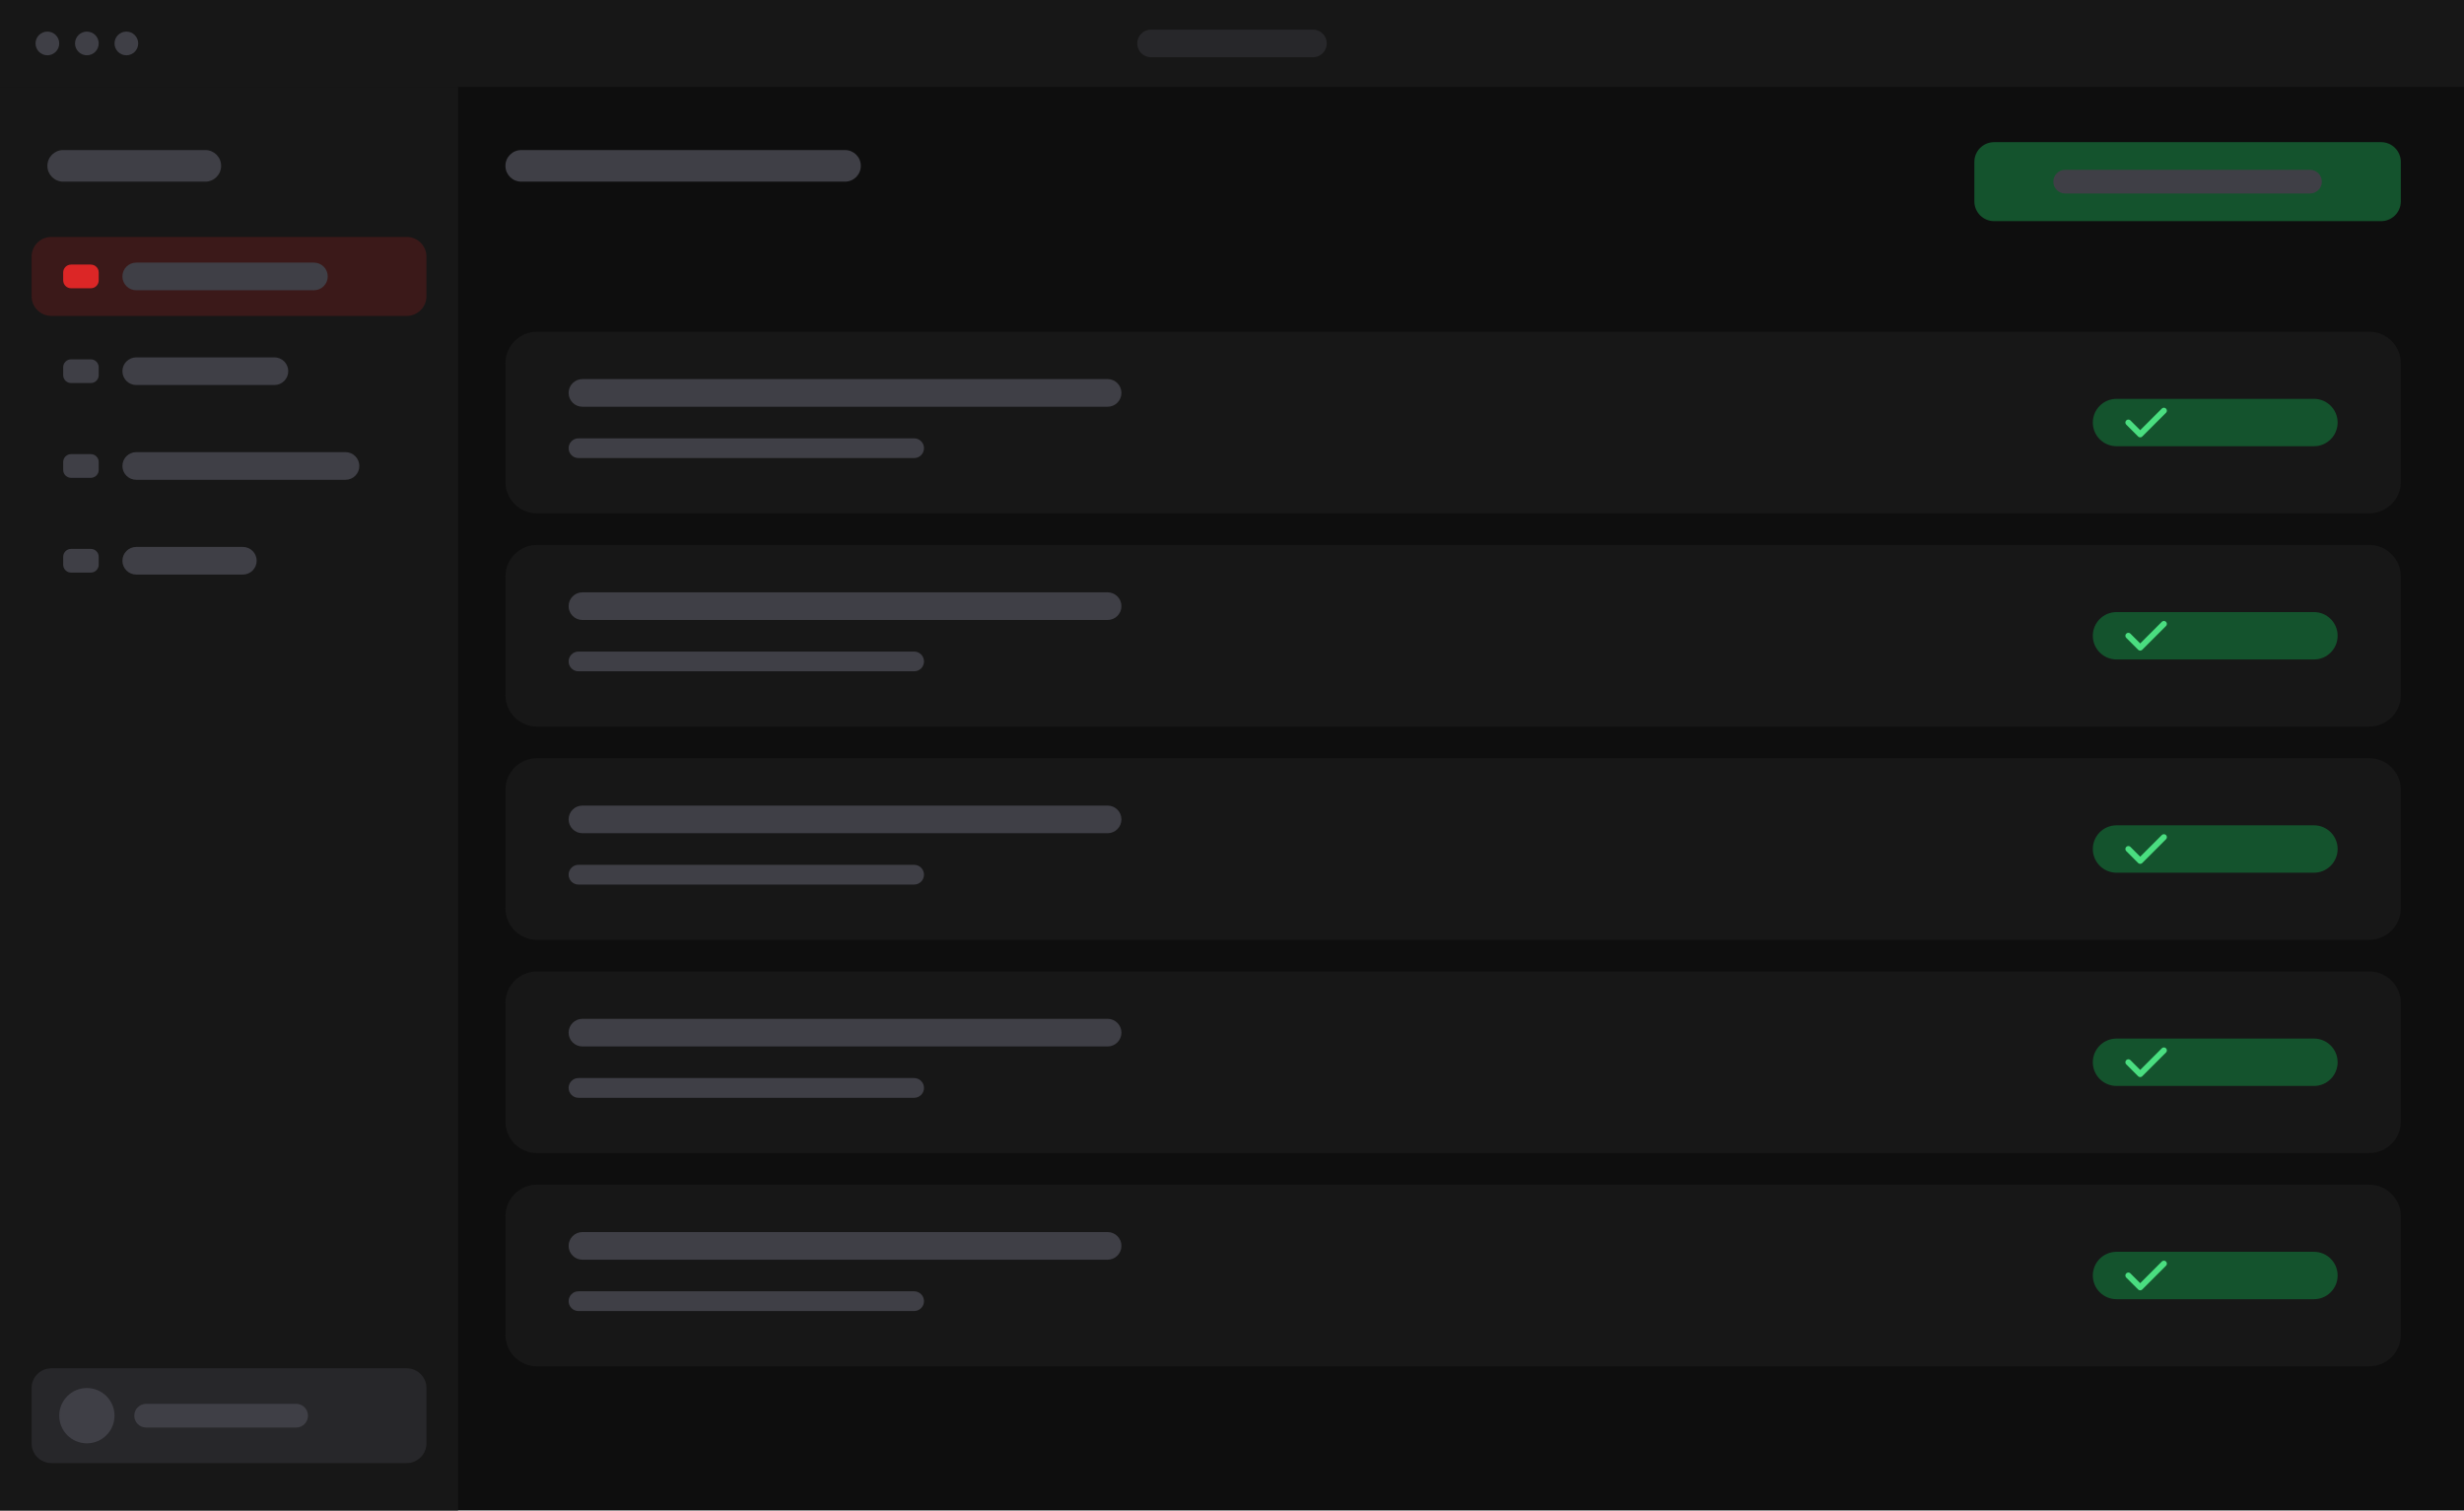
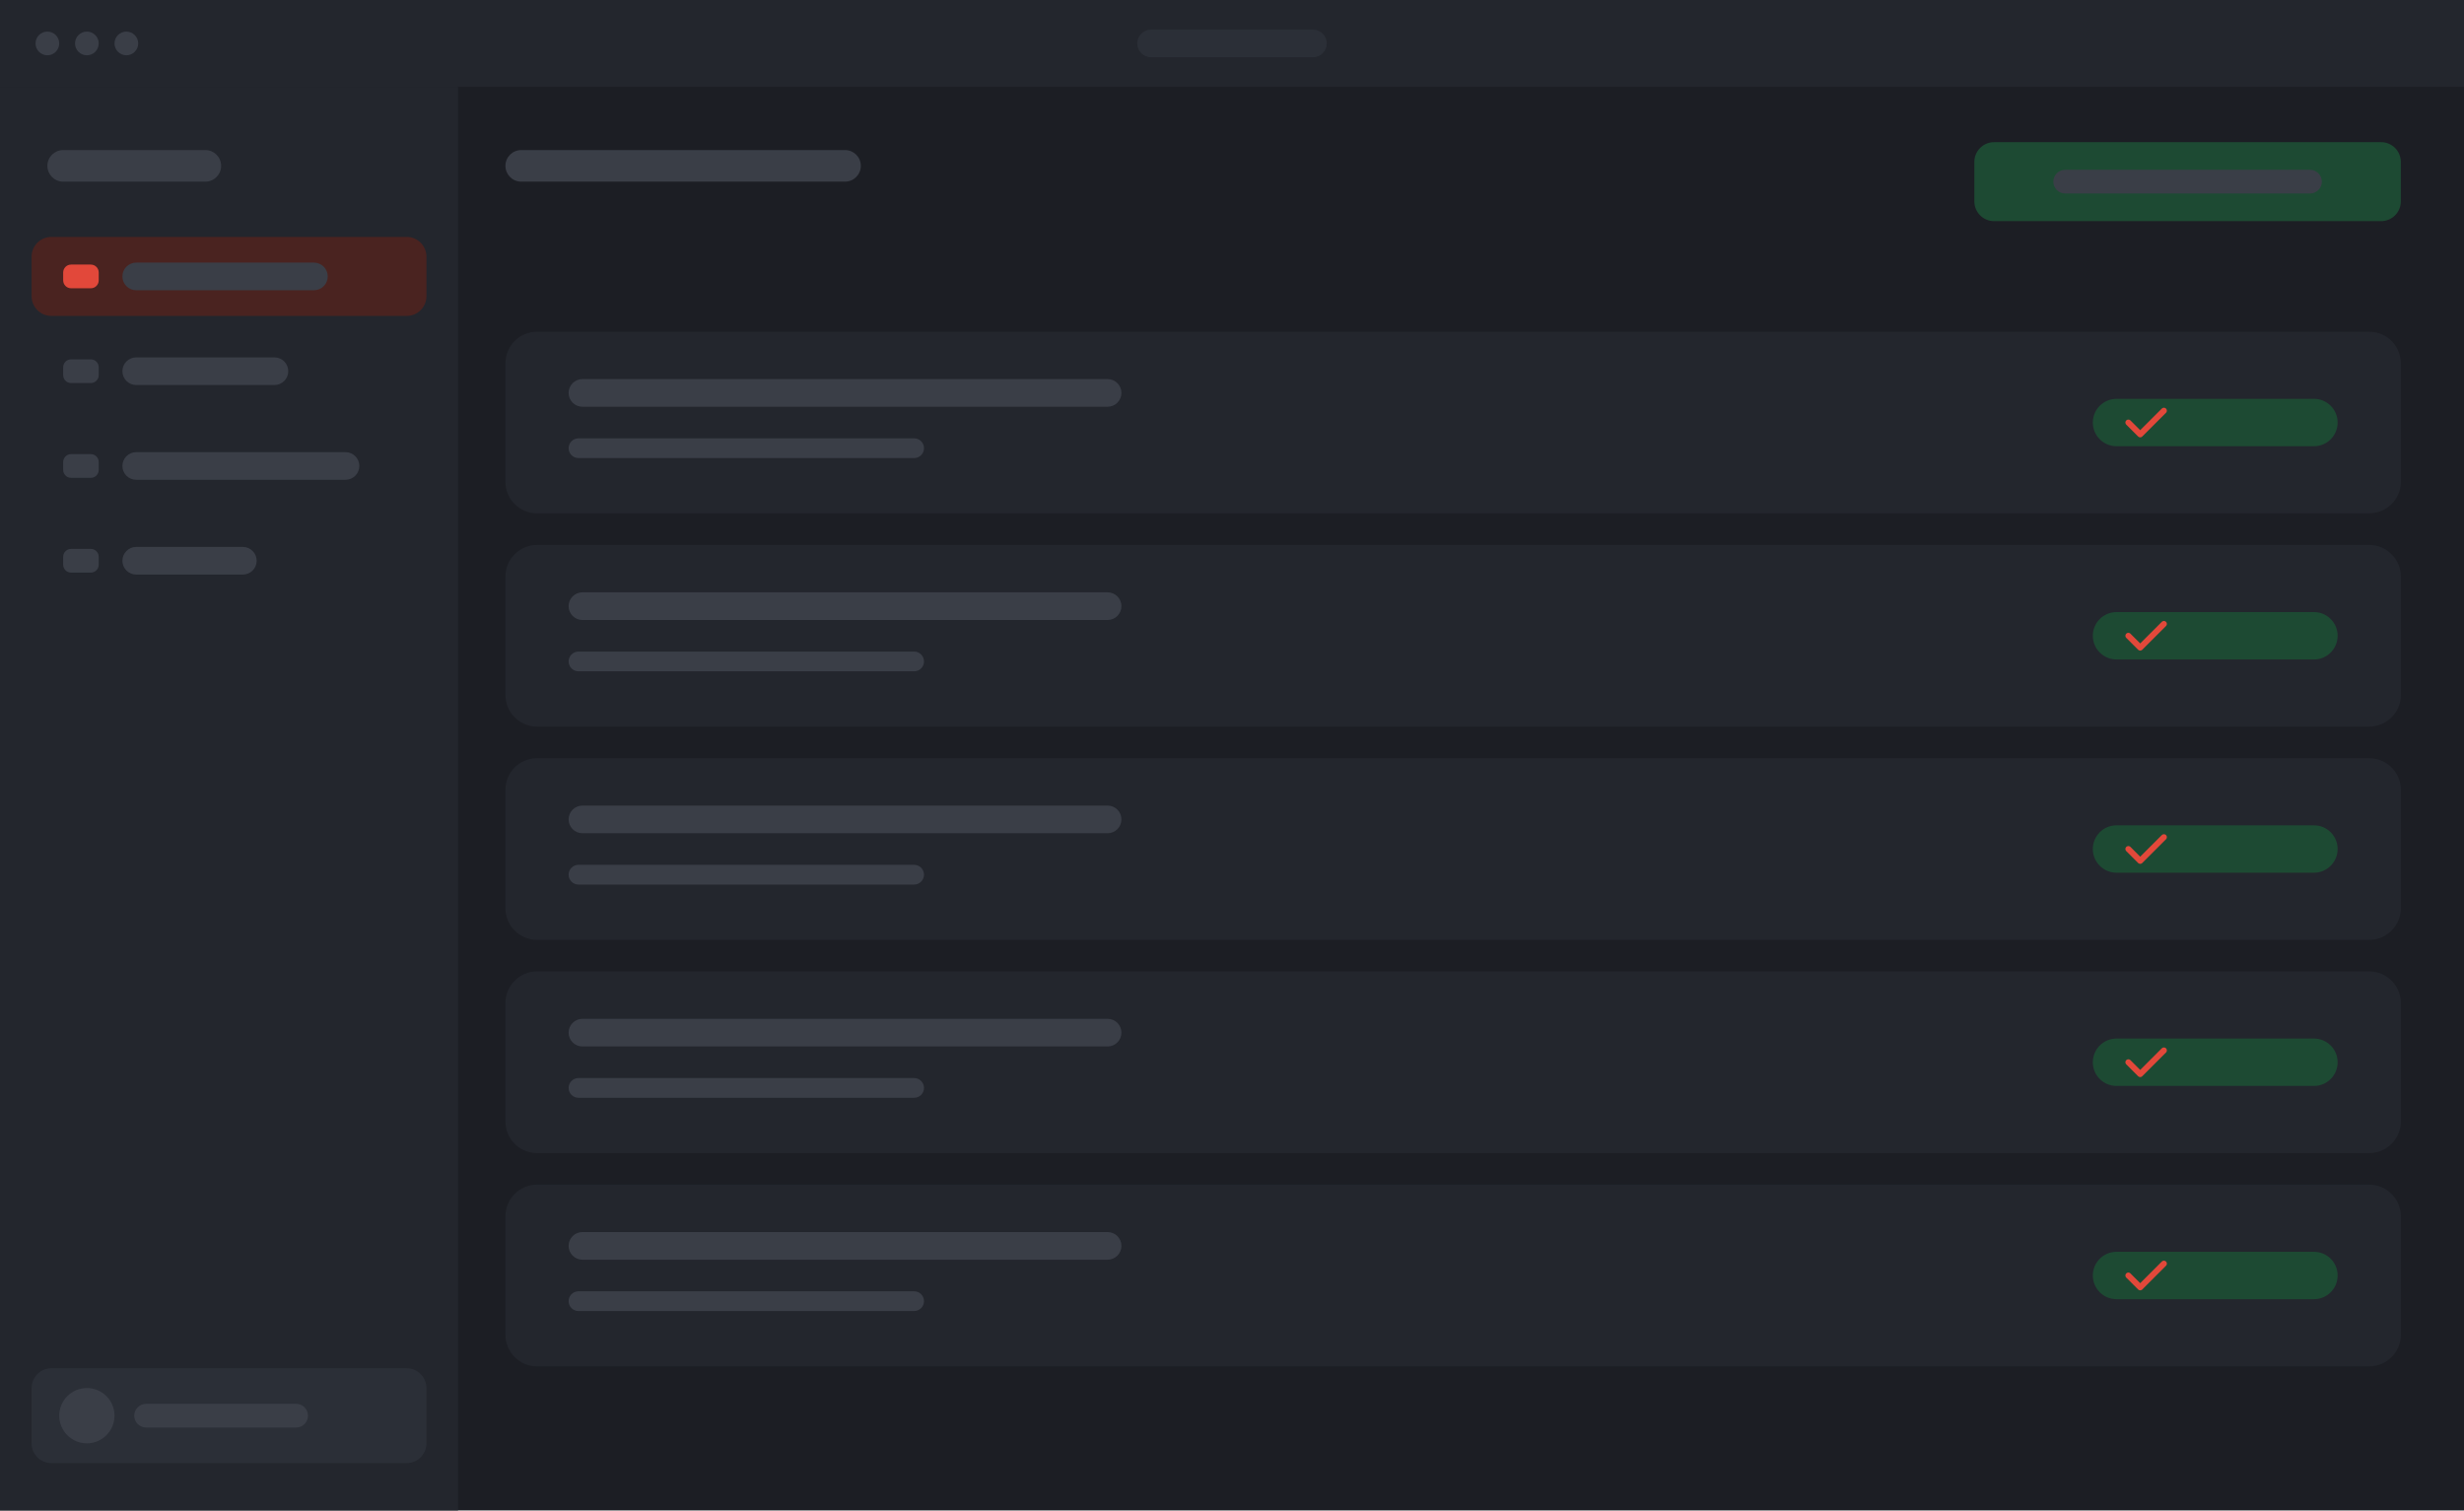
<svg xmlns="http://www.w3.org/2000/svg" width="1248" height="765" viewBox="0 0 1248 765" role="img" aria-label="Отправленные отклики в очереди Otklik">
-   <rect width="1248" height="765" fill="#0e0e0e" />
-   <rect x="0" y="0" width="1248" height="44" fill="#171717" />
-   <circle cx="24" cy="22" r="6" fill="#3f3f46" />
-   <circle cx="44" cy="22" r="6" fill="#3f3f46" />
-   <circle cx="64" cy="22" r="6" fill="#3f3f46" />
-   <rect x="576" y="15" width="96" height="14" rx="7" fill="#27272a" />
-   <rect x="0" y="44" width="232" height="721" fill="#171717" />
-   <rect x="24" y="76" width="88" height="16" rx="8" fill="#3f3f46" />
-   <rect x="16" y="120" width="200" height="40" rx="10" fill="#7f1d1d" fill-opacity="0.35" />
-   <rect x="32" y="134" width="18" height="12" rx="4" fill="#dc2626" />
-   <rect x="62" y="133" width="104" height="14" rx="7" fill="#3f3f46" />
-   <rect x="32" y="182" width="18" height="12" rx="4" fill="#3f3f46" />
-   <rect x="62" y="181" width="84" height="14" rx="7" fill="#3f3f46" />
-   <rect x="32" y="230" width="18" height="12" rx="4" fill="#3f3f46" />
-   <rect x="62" y="229" width="120" height="14" rx="7" fill="#3f3f46" />
-   <rect x="32" y="278" width="18" height="12" rx="4" fill="#3f3f46" />
-   <rect x="62" y="277" width="68" height="14" rx="7" fill="#3f3f46" />
-   <rect x="16" y="693" width="200" height="48" rx="10" fill="#27272a" />
-   <circle cx="44" cy="717" r="14" fill="#3f3f46" />
-   <rect x="68" y="711" width="88" height="12" rx="6" fill="#3f3f46" />
-   <rect x="256" y="76" width="180" height="16" rx="8" fill="#3f3f46" />
-   <rect x="1000" y="72" width="216" height="40" rx="10" fill="#14532d" />
-   <rect x="1040" y="86" width="136" height="12" rx="6" fill="#3f3f46" />
-   <rect x="256" y="168" width="960" height="92" rx="16" fill="#171717" />
-   <rect x="288" y="192" width="280" height="14" rx="7" fill="#3f3f46" />
-   <rect x="288" y="222" width="180" height="10" rx="5" fill="#3f3f46" />
-   <rect x="1060" y="202" width="124" height="24" rx="12" fill="#14532d" />
-   <path d="M1078 214 l6 6 l12 -12" stroke="#4ade80" stroke-width="3" fill="none" stroke-linecap="round" stroke-linejoin="round" />
-   <rect x="256" y="276" width="960" height="92" rx="16" fill="#171717" />
-   <rect x="288" y="300" width="280" height="14" rx="7" fill="#3f3f46" />
-   <rect x="288" y="330" width="180" height="10" rx="5" fill="#3f3f46" />
-   <rect x="1060" y="310" width="124" height="24" rx="12" fill="#14532d" />
-   <path d="M1078 322 l6 6 l12 -12" stroke="#4ade80" stroke-width="3" fill="none" stroke-linecap="round" stroke-linejoin="round" />
-   <rect x="256" y="384" width="960" height="92" rx="16" fill="#171717" />
-   <rect x="288" y="408" width="280" height="14" rx="7" fill="#3f3f46" />
-   <rect x="288" y="438" width="180" height="10" rx="5" fill="#3f3f46" />
-   <rect x="1060" y="418" width="124" height="24" rx="12" fill="#14532d" />
-   <path d="M1078 430 l6 6 l12 -12" stroke="#4ade80" stroke-width="3" fill="none" stroke-linecap="round" stroke-linejoin="round" />
-   <rect x="256" y="492" width="960" height="92" rx="16" fill="#171717" />
-   <rect x="288" y="516" width="280" height="14" rx="7" fill="#3f3f46" />
-   <rect x="288" y="546" width="180" height="10" rx="5" fill="#3f3f46" />
-   <rect x="1060" y="526" width="124" height="24" rx="12" fill="#14532d" />
-   <path d="M1078 538 l6 6 l12 -12" stroke="#4ade80" stroke-width="3" fill="none" stroke-linecap="round" stroke-linejoin="round" />
-   <rect x="256" y="600" width="960" height="92" rx="16" fill="#171717" />
-   <rect x="288" y="624" width="280" height="14" rx="7" fill="#3f3f46" />
-   <rect x="288" y="654" width="180" height="10" rx="5" fill="#3f3f46" />
-   <rect x="1060" y="634" width="124" height="24" rx="12" fill="#14532d" />
-   <path d="M1078 646 l6 6 l12 -12" stroke="#4ade80" stroke-width="3" fill="none" stroke-linecap="round" stroke-linejoin="round" />
+   <rect x="0" y="0" width="1248" height="765" fill="#1c1e24" />
+   <rect x="0" y="0" width="1248" height="44" fill="#23262d" />
+   <circle cx="24" cy="22" r="6" fill="#3a3e47" />
+   <circle cx="44" cy="22" r="6" fill="#3a3e47" />
+   <circle cx="64" cy="22" r="6" fill="#3a3e47" />
+   <rect x="576" y="15" width="96" height="14" rx="7" fill="#2b2f37" />
+   <rect x="0" y="44" width="232" height="721" fill="#23262d" stroke="none" />
+   <rect x="24" y="76" width="88" height="16" rx="8" fill="#3a3e47" />
+   <rect x="16" y="120" width="200" height="40" rx="10" fill="#4a2320" />
+   <rect x="32" y="134" width="18" height="12" rx="4" fill="#e2483a" />
+   <rect x="62" y="133" width="104" height="14" rx="7" fill="#3a3e47" />
+   <rect x="32" y="182" width="18" height="12" rx="4" fill="#3a3e47" />
+   <rect x="62" y="181" width="84" height="14" rx="7" fill="#3a3e47" />
+   <rect x="32" y="230" width="18" height="12" rx="4" fill="#3a3e47" />
+   <rect x="62" y="229" width="120" height="14" rx="7" fill="#3a3e47" />
+   <rect x="32" y="278" width="18" height="12" rx="4" fill="#3a3e47" />
+   <rect x="62" y="277" width="68" height="14" rx="7" fill="#3a3e47" />
+   <rect x="16" y="693" width="200" height="48" rx="10" fill="#2b2f37" />
+   <circle cx="44" cy="717" r="14" fill="#3a3e47" />
+   <rect x="68" y="711" width="88" height="12" rx="6" fill="#3a3e47" />
+   <rect x="256" y="76" width="180" height="16" rx="8" fill="#3a3e47" />
+   <rect x="1000" y="72" width="216" height="40" rx="10" fill="#1d4a33" />
+   <rect x="1040" y="86" width="136" height="12" rx="6" fill="#3a3e47" />
+   <rect x="256" y="168" width="960" height="92" rx="16" fill="#23262d" stroke="none" />
+   <rect x="288" y="192" width="280" height="14" rx="7" fill="#3a3e47" />
+   <rect x="288" y="222" width="180" height="10" rx="5" fill="#3a3e47" />
+   <rect x="1060" y="202" width="124" height="24" rx="12" fill="#1d4a33" />
+   <path d="M1078 214 l6 6 l12 -12" stroke="#e2483a" stroke-width="3" fill="none" stroke-linecap="round" stroke-linejoin="round" />
+   <rect x="256" y="276" width="960" height="92" rx="16" fill="#23262d" stroke="none" />
+   <rect x="288" y="300" width="280" height="14" rx="7" fill="#3a3e47" />
+   <rect x="288" y="330" width="180" height="10" rx="5" fill="#3a3e47" />
+   <rect x="1060" y="310" width="124" height="24" rx="12" fill="#1d4a33" />
+   <path d="M1078 322 l6 6 l12 -12" stroke="#e2483a" stroke-width="3" fill="none" stroke-linecap="round" stroke-linejoin="round" />
+   <rect x="256" y="384" width="960" height="92" rx="16" fill="#23262d" stroke="none" />
+   <rect x="288" y="408" width="280" height="14" rx="7" fill="#3a3e47" />
+   <rect x="288" y="438" width="180" height="10" rx="5" fill="#3a3e47" />
+   <rect x="1060" y="418" width="124" height="24" rx="12" fill="#1d4a33" />
+   <path d="M1078 430 l6 6 l12 -12" stroke="#e2483a" stroke-width="3" fill="none" stroke-linecap="round" stroke-linejoin="round" />
+   <rect x="256" y="492" width="960" height="92" rx="16" fill="#23262d" stroke="none" />
+   <rect x="288" y="516" width="280" height="14" rx="7" fill="#3a3e47" />
+   <rect x="288" y="546" width="180" height="10" rx="5" fill="#3a3e47" />
+   <rect x="1060" y="526" width="124" height="24" rx="12" fill="#1d4a33" />
+   <path d="M1078 538 l6 6 l12 -12" stroke="#e2483a" stroke-width="3" fill="none" stroke-linecap="round" stroke-linejoin="round" />
+   <rect x="256" y="600" width="960" height="92" rx="16" fill="#23262d" stroke="none" />
+   <rect x="288" y="624" width="280" height="14" rx="7" fill="#3a3e47" />
+   <rect x="288" y="654" width="180" height="10" rx="5" fill="#3a3e47" />
+   <rect x="1060" y="634" width="124" height="24" rx="12" fill="#1d4a33" />
+   <path d="M1078 646 l6 6 l12 -12" stroke="#e2483a" stroke-width="3" fill="none" stroke-linecap="round" stroke-linejoin="round" />
</svg>
